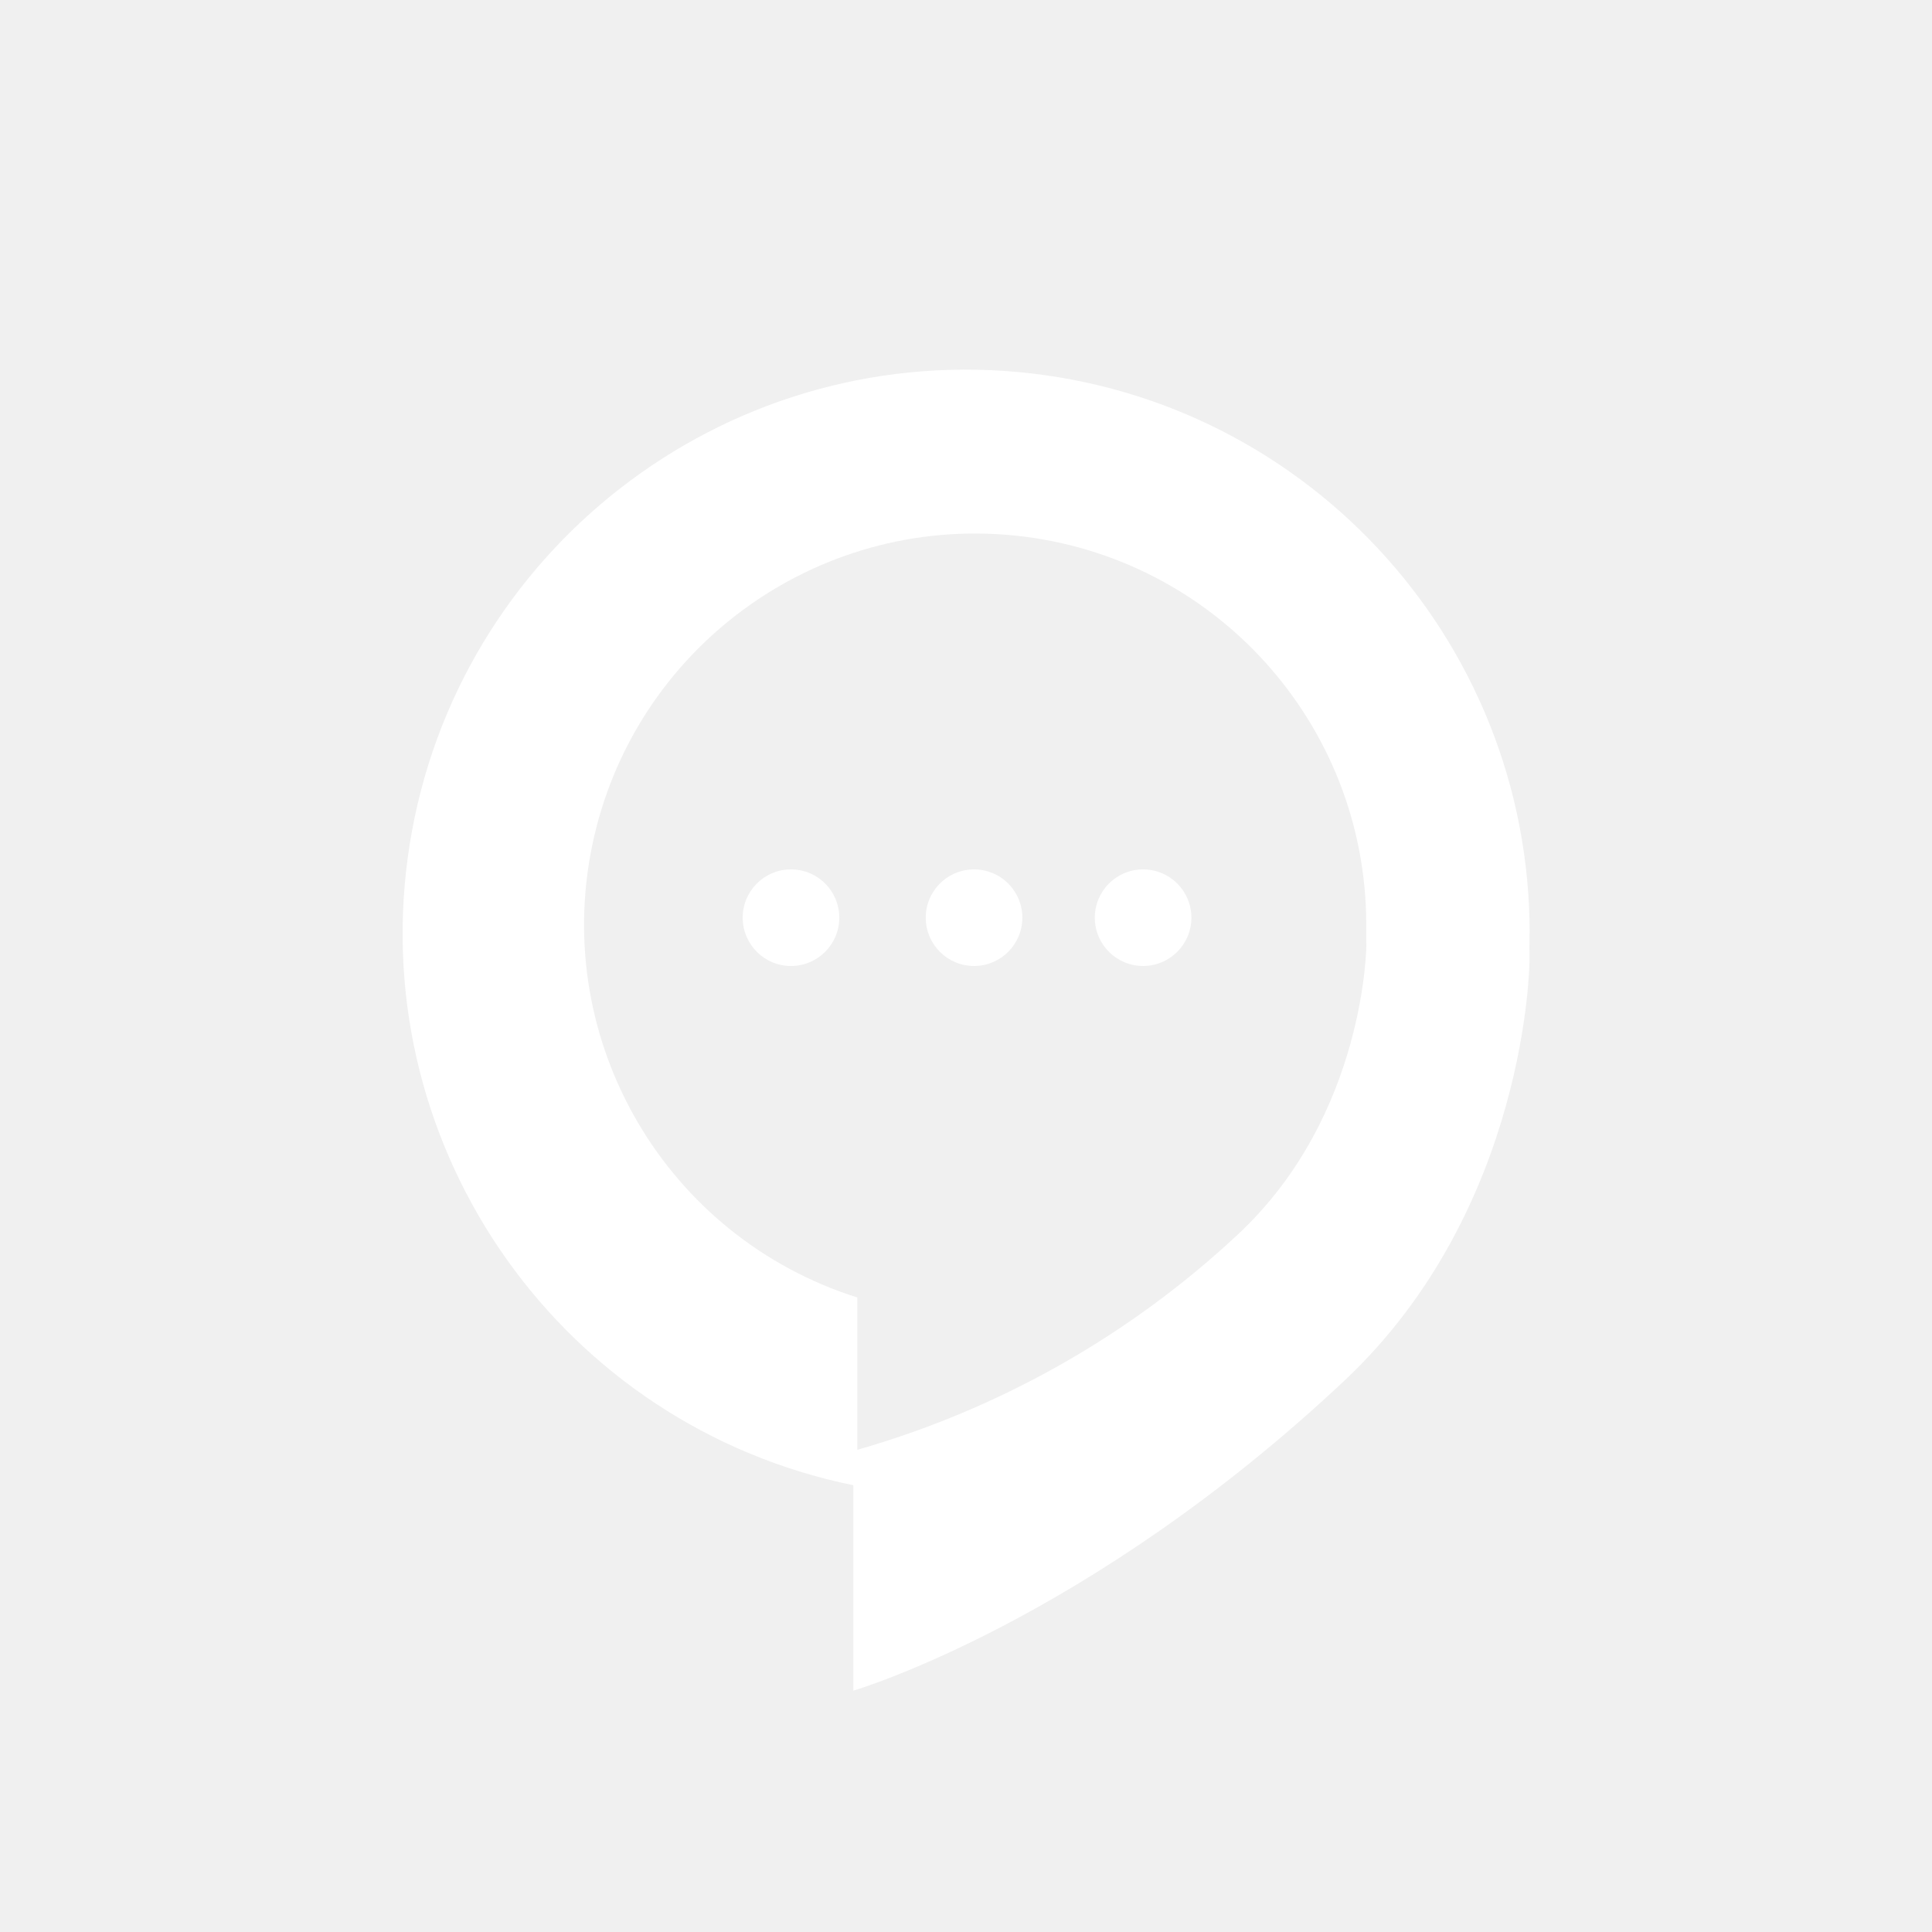
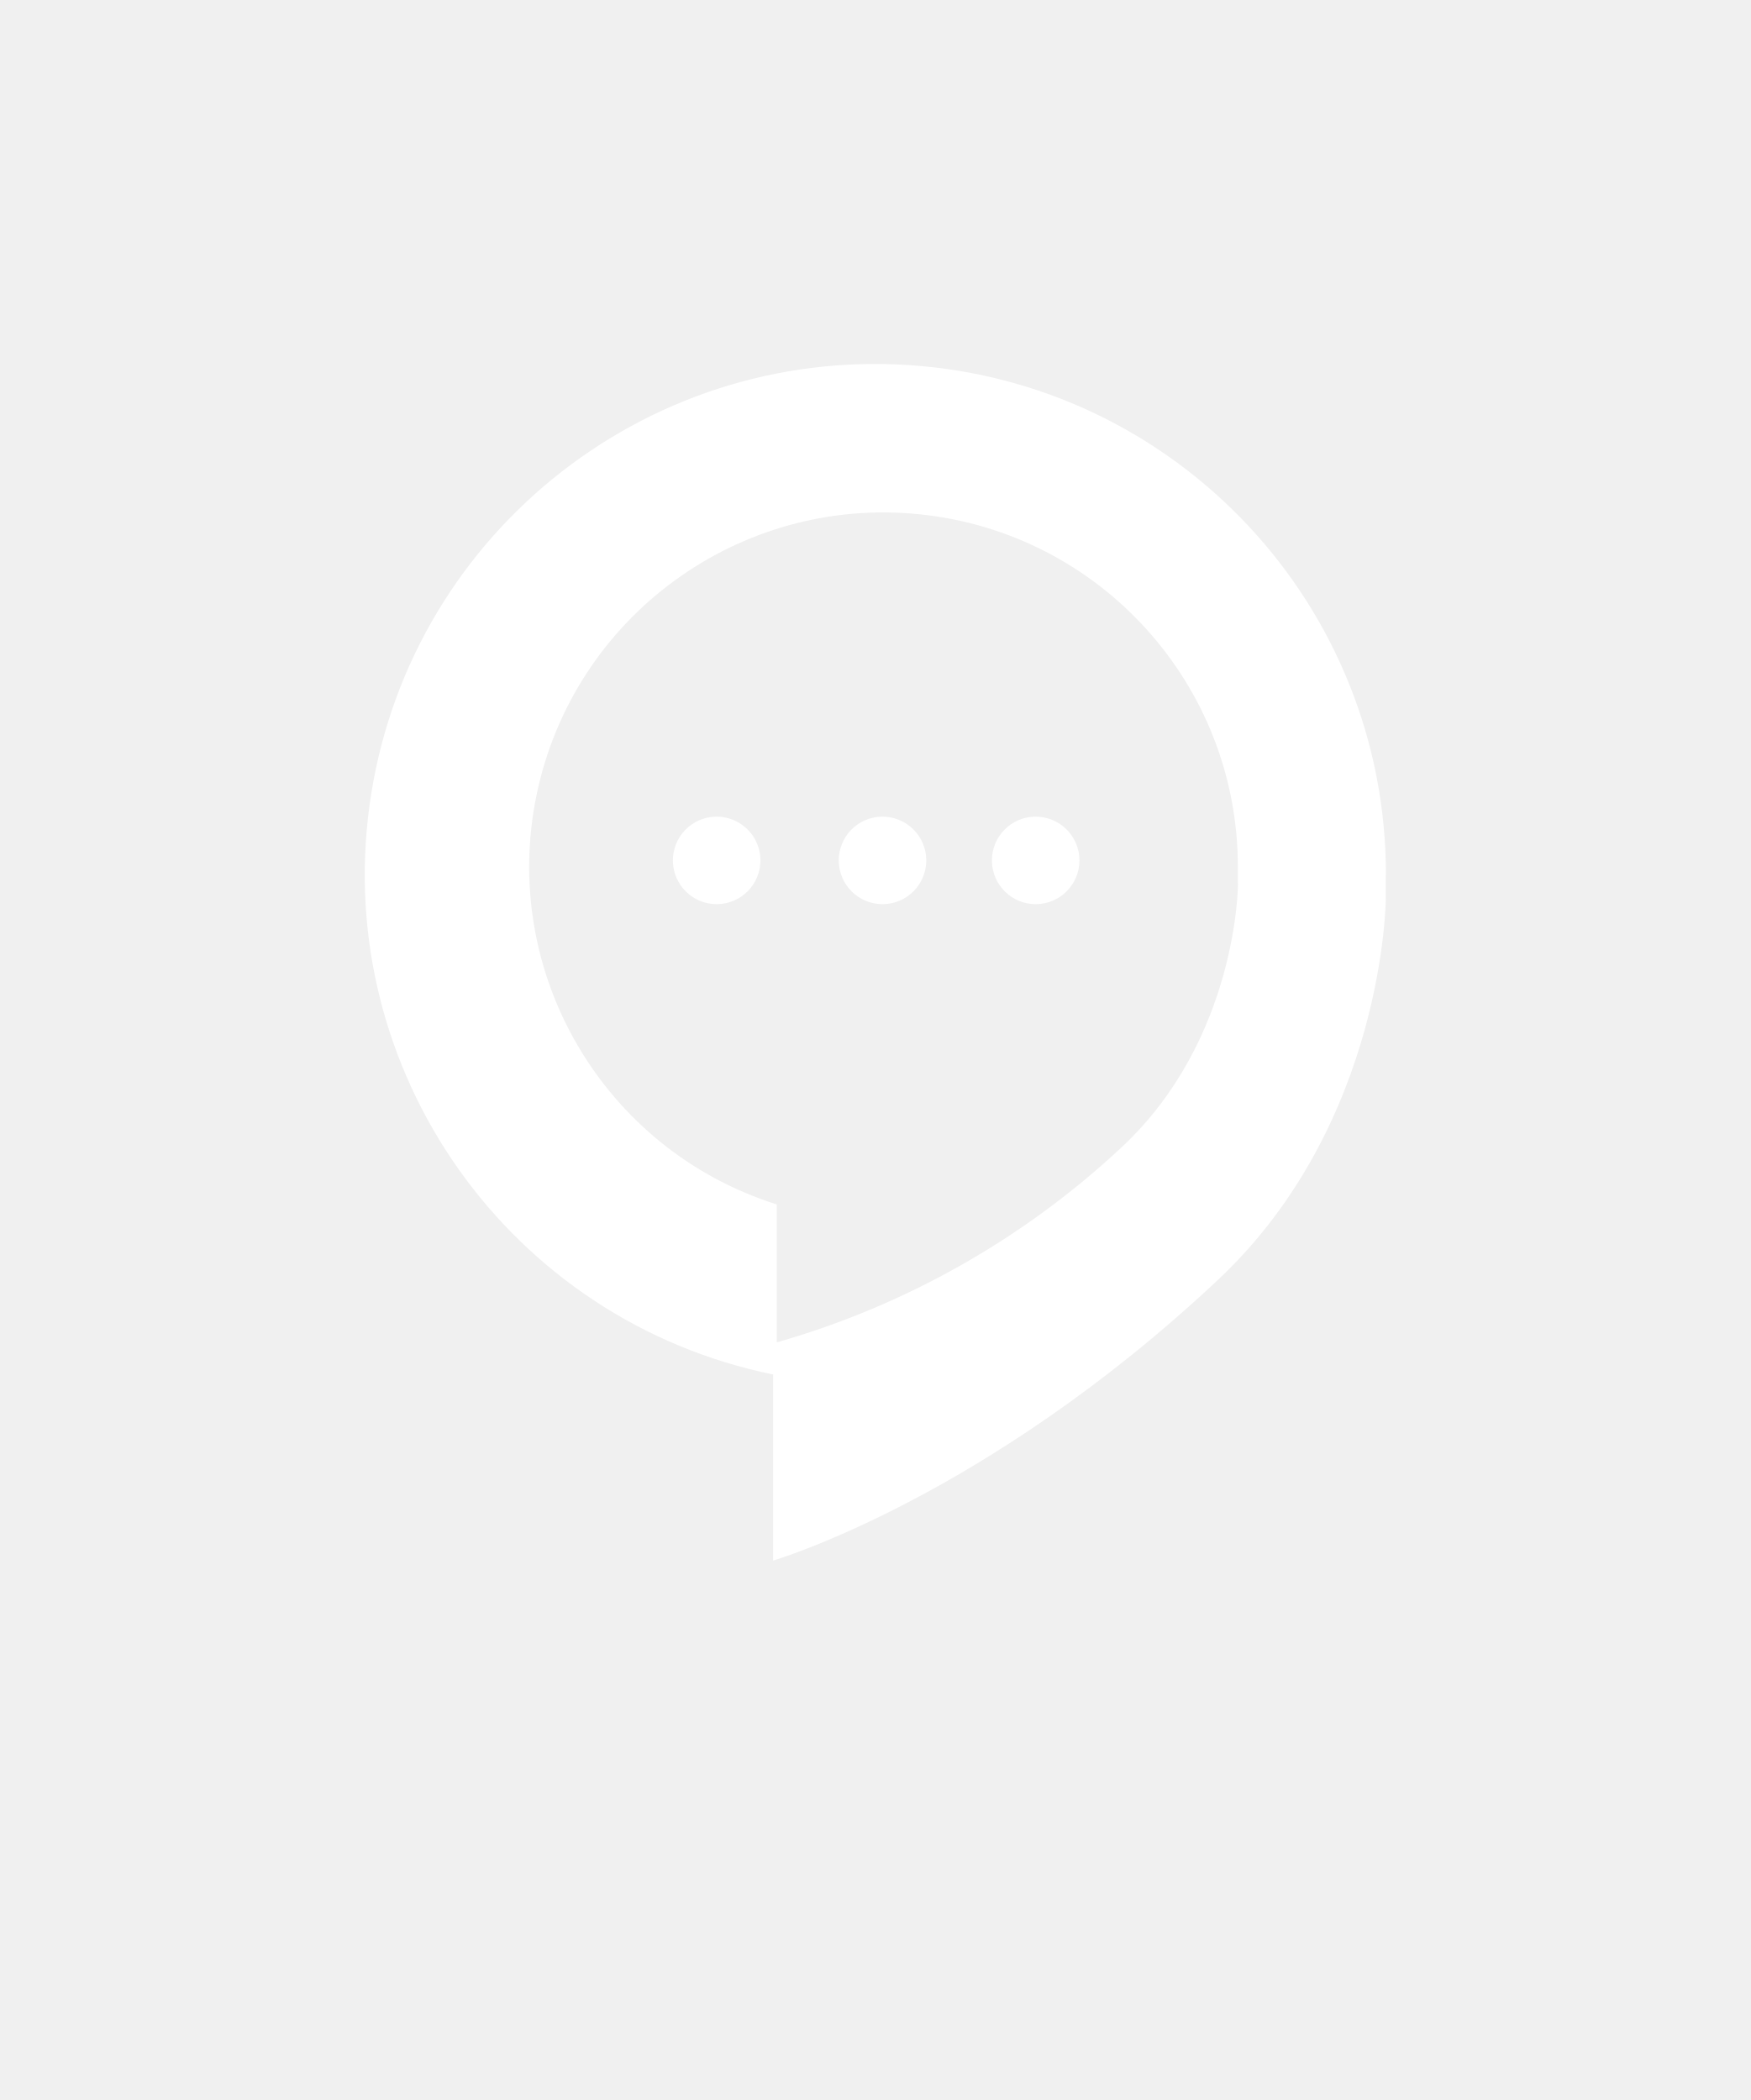
- <svg xmlns="http://www.w3.org/2000/svg" viewBox="0 0 120 120">
-   <path d="M60.19,53.75a3,3,0,1,0,3.06,3A3,3,0,0,0,60.19,53.75Zm-11.37,0a3,3,0,1,0,3.06,3A3,3,0,0,0,48.81,53.75Zm45.94,4A35,35,0,1,0,52.75,92v12.76s14.55-4.25,30.53-19.28C94.68,74.74,94.75,59.41,94.75,59.41l0,0C94.74,58.87,94.75,58.3,94.75,57.72Zm-10.14.6s0,10.64-8,18.09A57.93,57.93,0,0,1,53,89.8V80.34A24.29,24.29,0,1,1,84.61,57.16c0,.4,0,.8,0,1.19ZM70.69,53.75a3,3,0,1,0,3.06,3A3,3,0,0,0,70.69,53.75Z" transform="translate(0.25 0.25)" style="fill: #ffffff" />
+ <svg xmlns="http://www.w3.org/2000/svg" viewBox="0 0 120 140" height="48px" width="40px">
+   <path d="M60.19,53.75a3,3,0,1,0,3.06,3A3,3,0,0,0,60.19,53.75Zm-11.37,0a3,3,0,1,0,3.06,3A3,3,0,0,0,48.81,53.75Zm45.94,4A35,35,0,1,0,52.75,92v12.76s14.55-4.25,30.53-19.28C94.68,74.74,94.75,59.41,94.75,59.41l0,0C94.74,58.87,94.75,58.3,94.75,57.72Zm-10.14.6s0,10.64-8,18.09A57.93,57.93,0,0,1,53,89.8V80.34A24.29,24.29,0,1,1,84.61,57.16c0,.4,0,.8,0,1.19ZM70.69,53.75a3,3,0,1,0,3.06,3A3,3,0,0,0,70.69,53.75Z" transform="translate(0.25 0.25)" style="fill: #fff" />
</svg>
